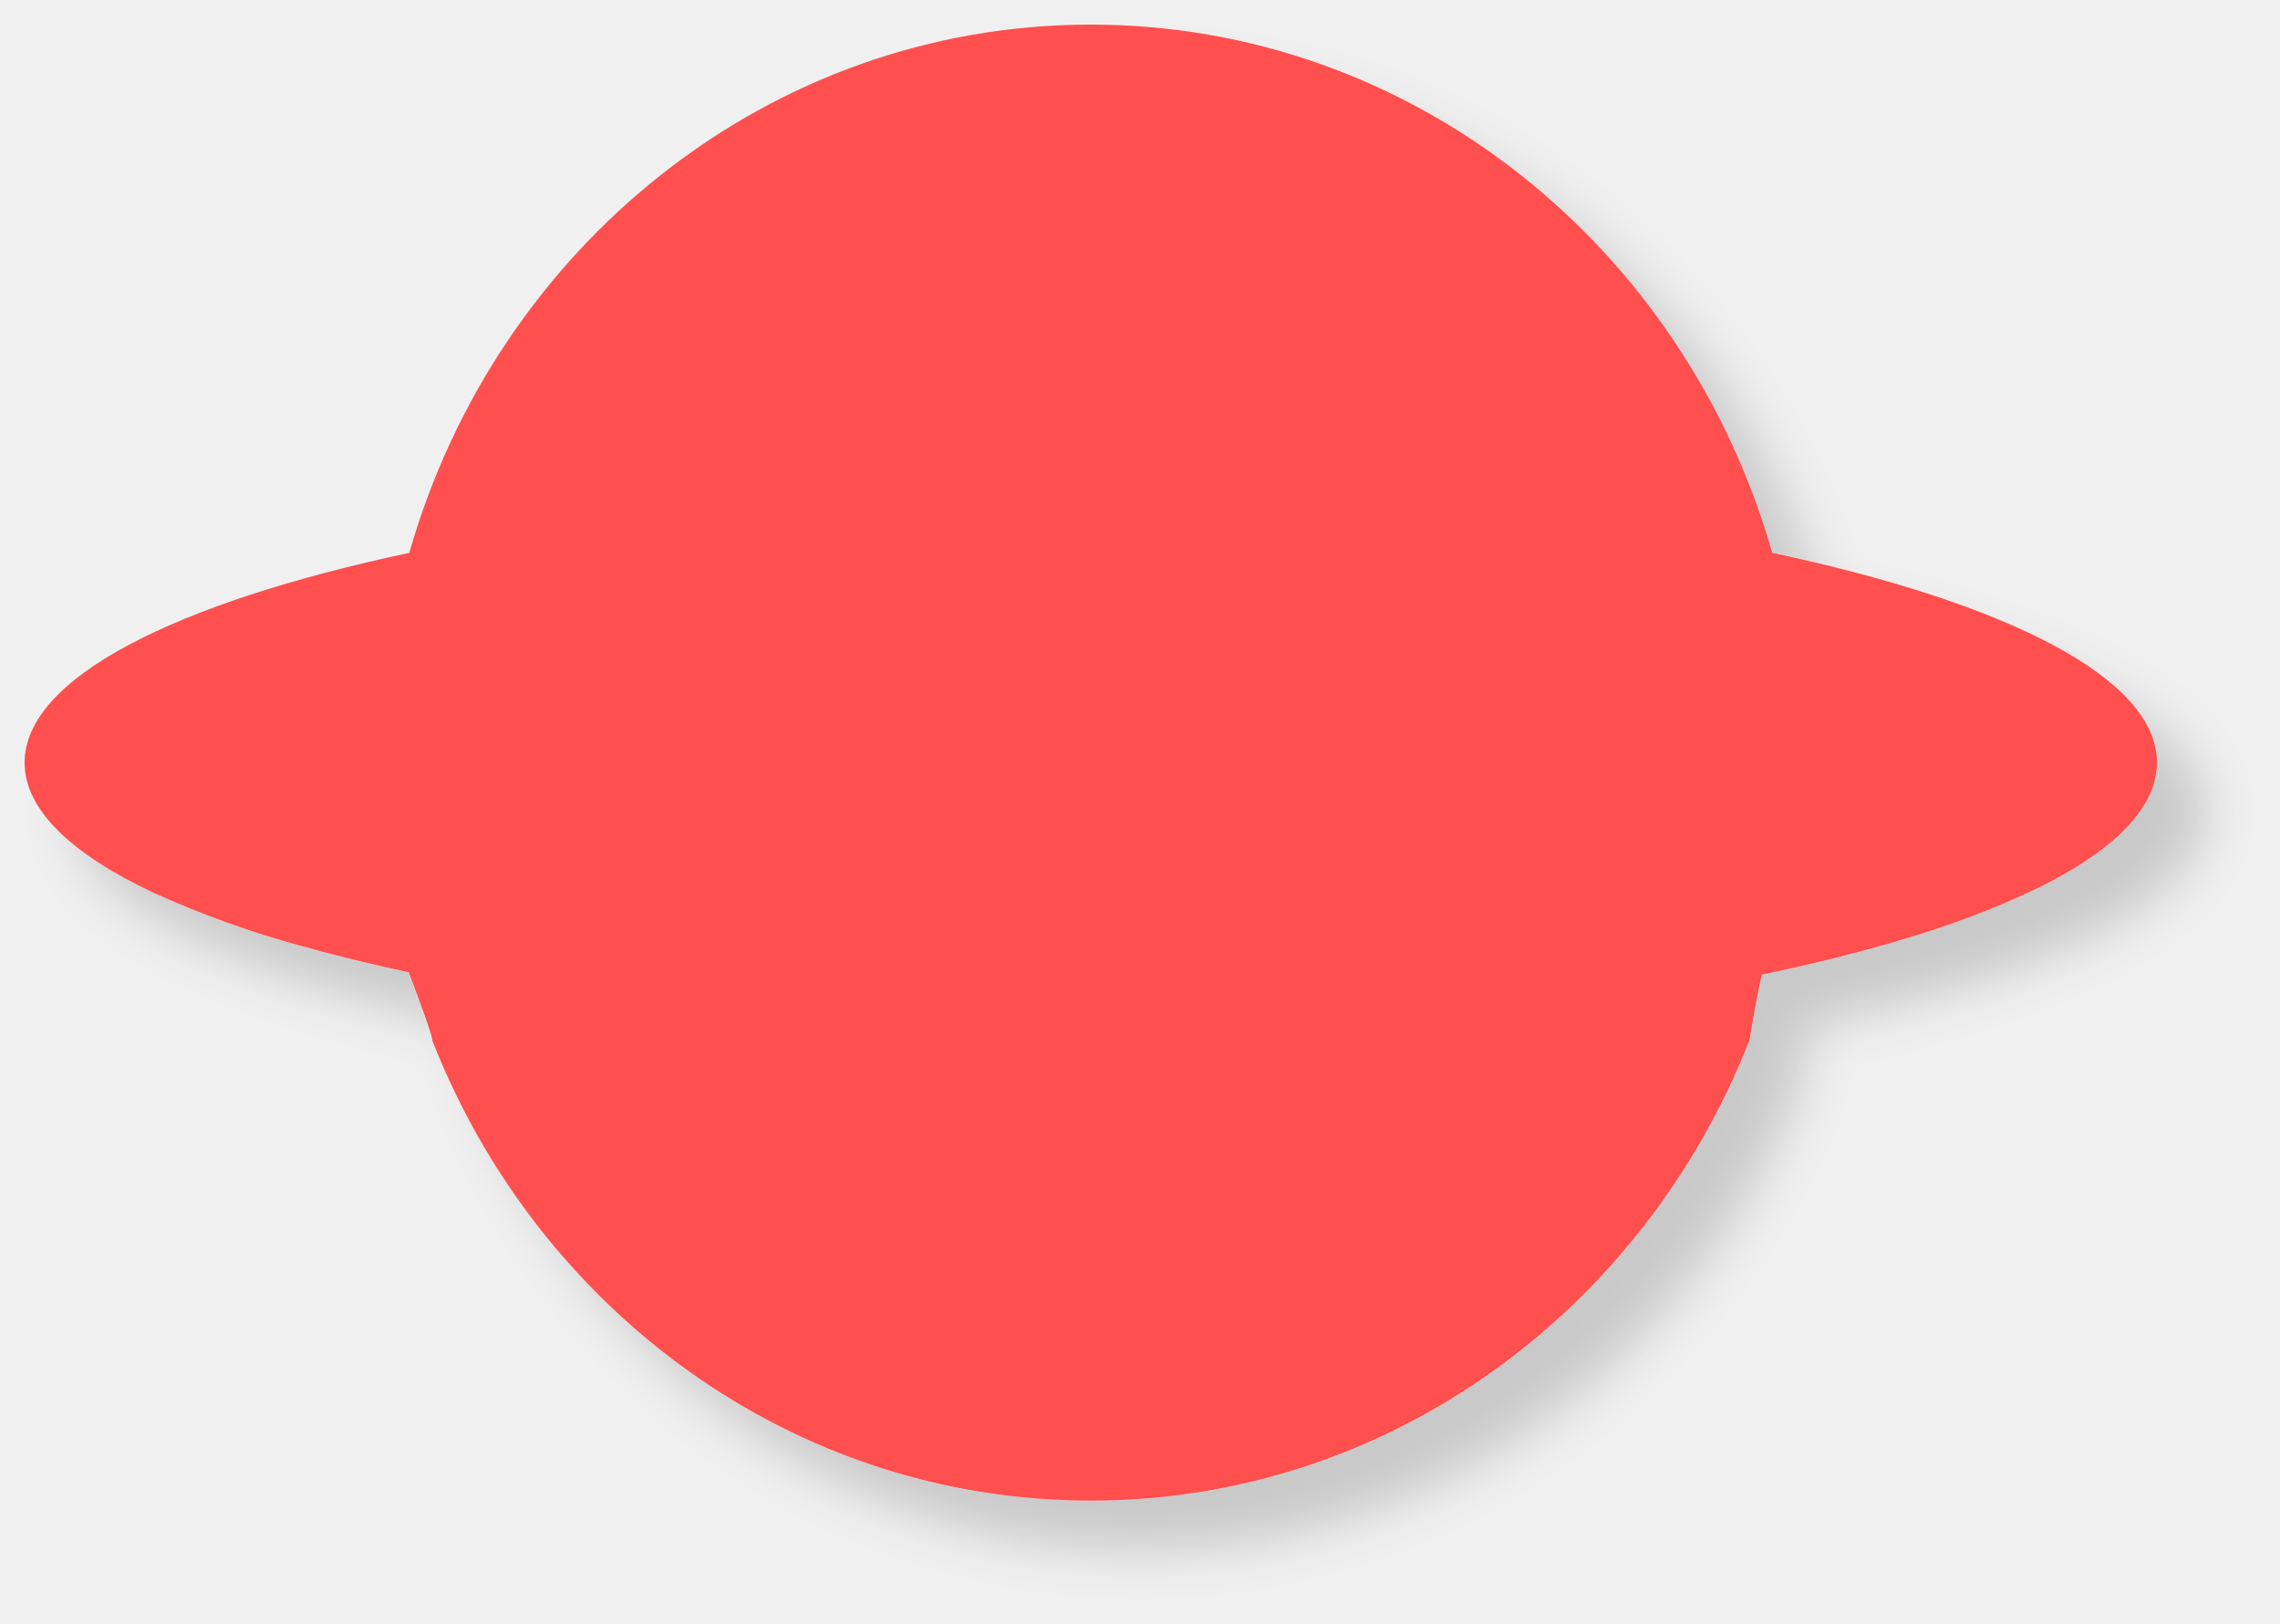
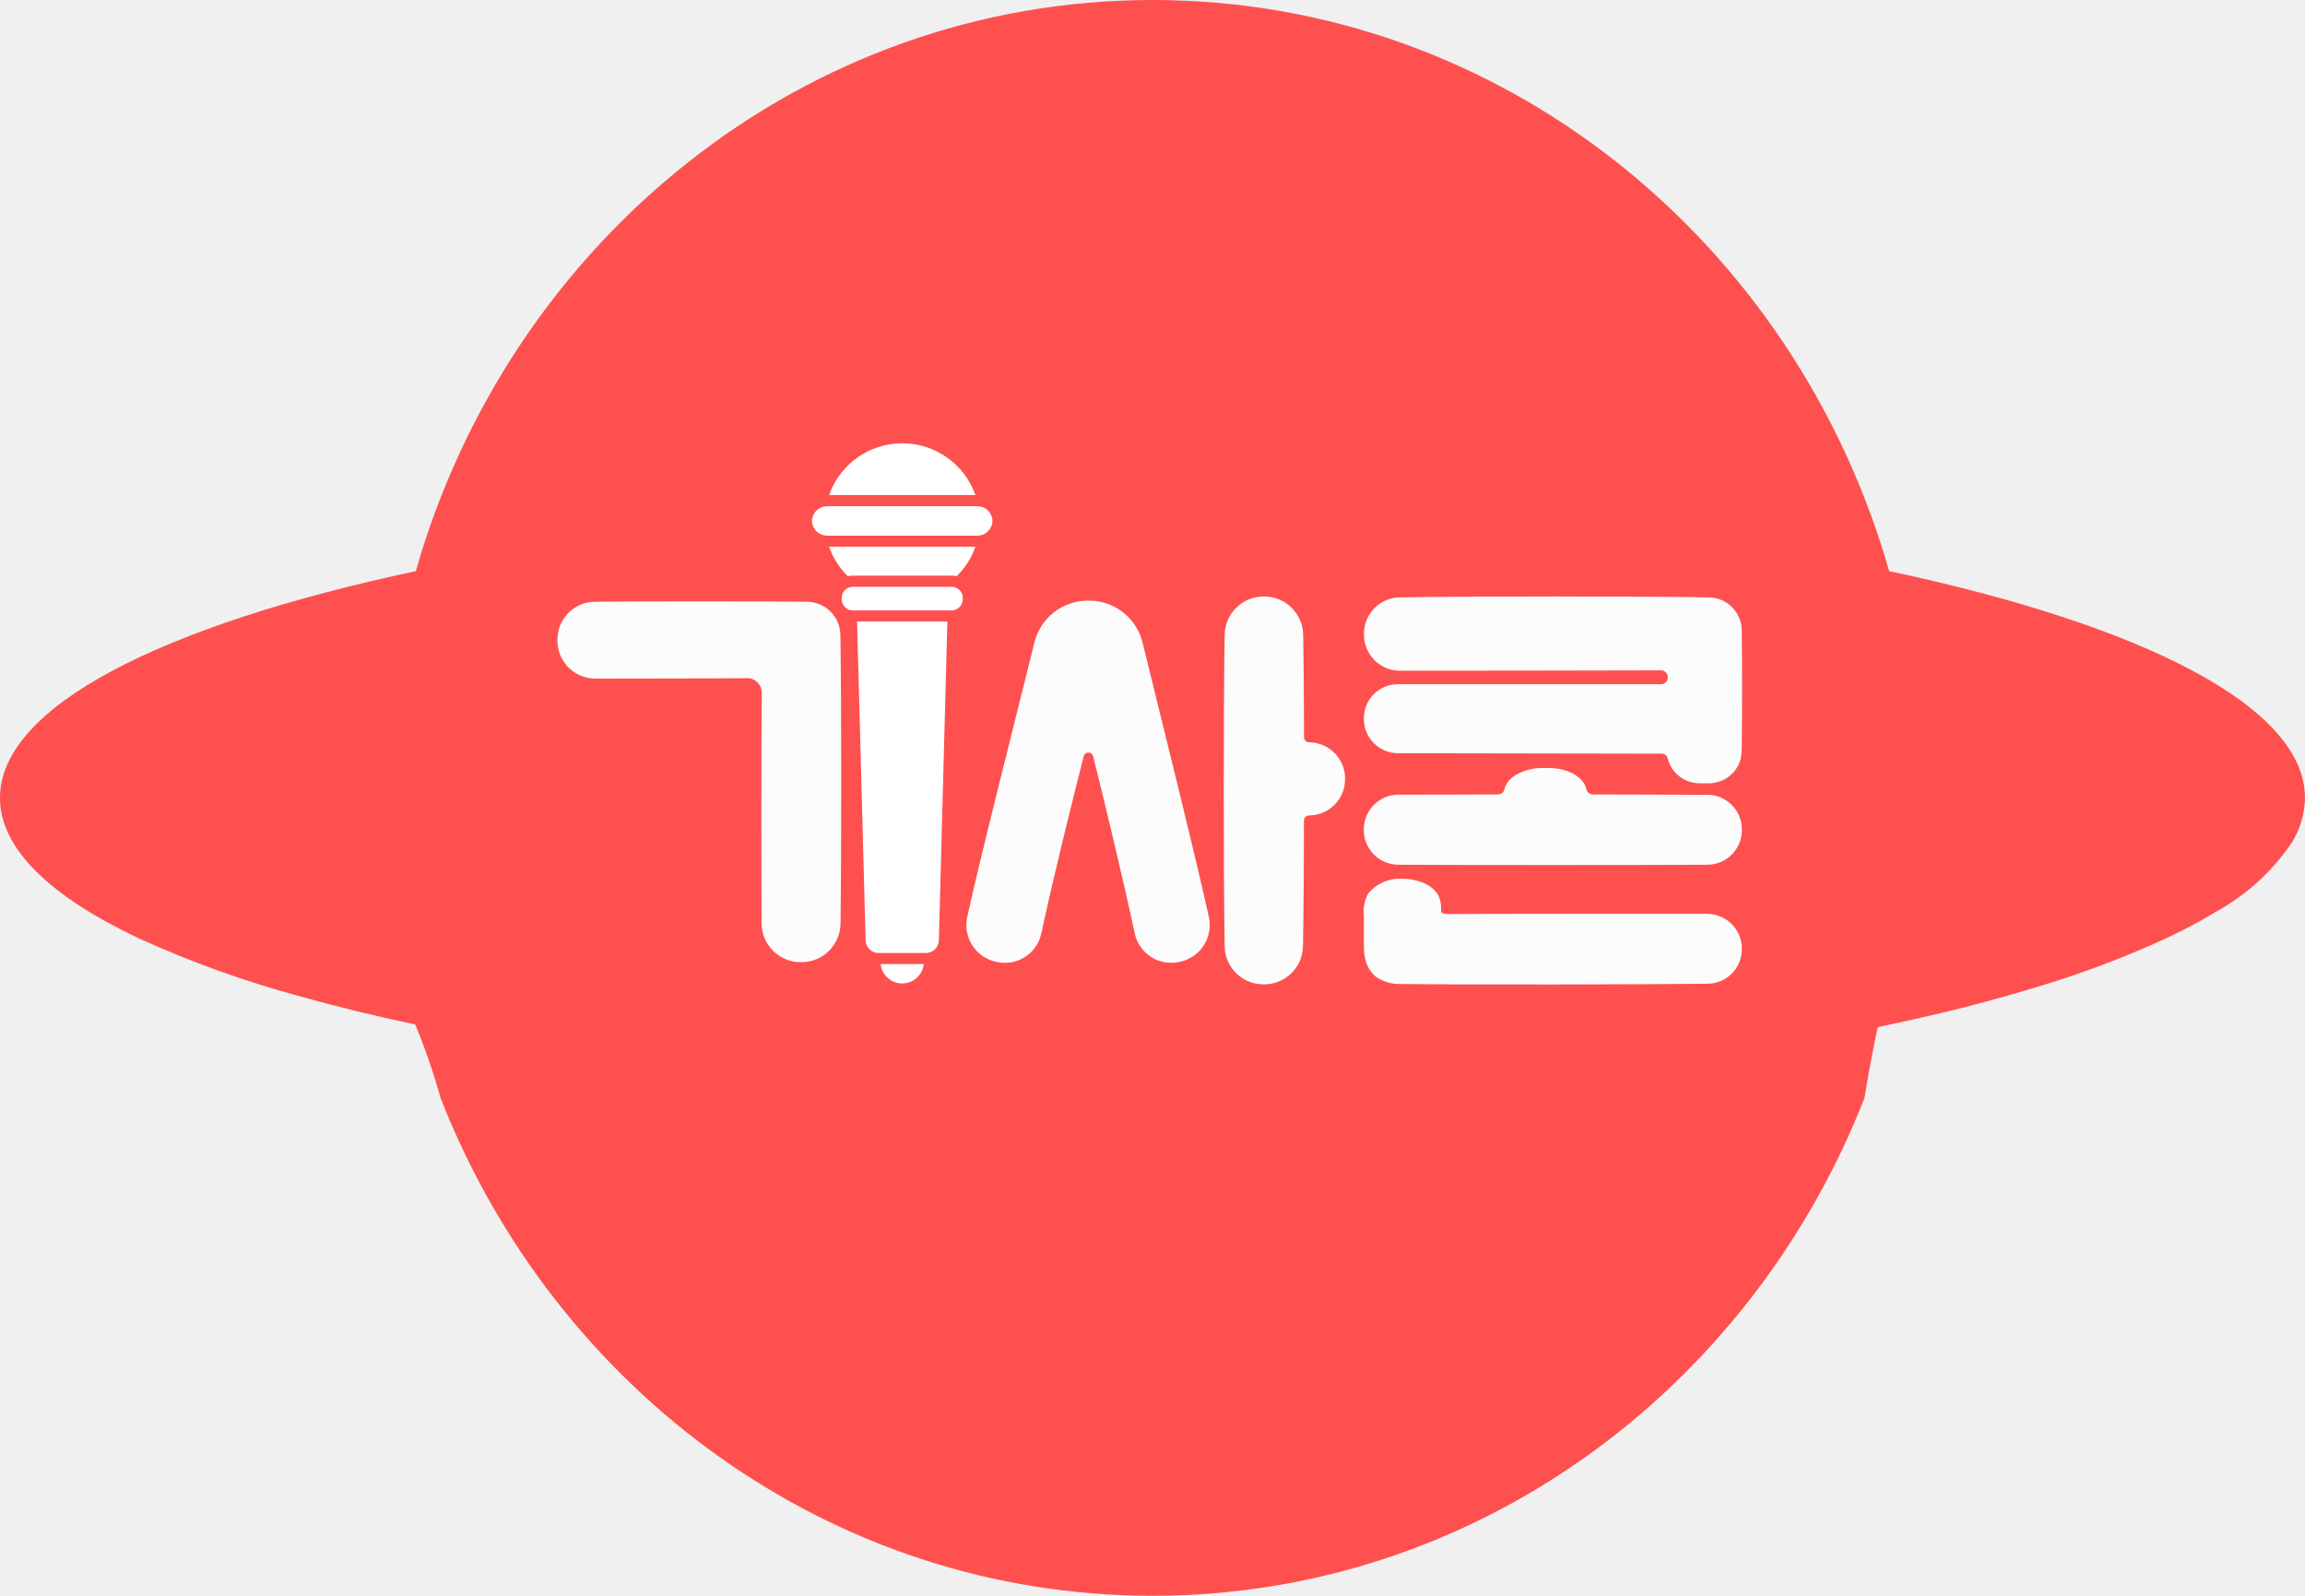
- <svg xmlns="http://www.w3.org/2000/svg" width="278" height="197.999" viewBox="0 0 278 197.999">
+ <svg xmlns="http://www.w3.org/2000/svg" width="130" height="90" viewBox="0 0 130 90">
  <defs>
-     <filter id="logo_bg" x="0" y="0" width="278" height="197.999" filterUnits="userSpaceOnUse">
-       <feOffset dx="6" dy="6" input="SourceAlpha" />
-       <feGaussianBlur stdDeviation="3" result="blur" />
-       <feFlood flood-opacity="0.161" />
-       <feComposite operator="in" in2="blur" />
-       <feComposite in="SourceGraphic" />
-     </filter>
+     <clipPath id="ay6h6i068a">
+       <path data-name="사각형 2985" style="fill:none" d="M0 0h30v31.8H0z" />
+     </clipPath>
+     <clipPath id="44hsisjvxb">
+       <path data-name="사각형 1981" style="fill:none" d="M0 0h71.875v50H0z" />
+     </clipPath>
  </defs>
-   <g id="logo_bg-2" data-name="logo_bg" transform="translate(3 3)">
-     <g transform="matrix(1, 0, 0, 1, -3, -3)" filter="url(#logo_bg)">
-       <path id="logo_bg-3" data-name="logo_bg" d="M49.693,123.845c.247.048-1.637-5.086-2.853-8.278-4.638-.99-9.01-2.058-13.068-3.2a118.279,118.279,0,0,1-18.082-6.508C5.684,101.142,0,95.74,0,90,0,79.712,18.249,70.52,46.907,64.418,57.524,27.178,90.695,0,130,0s72.477,27.178,83.093,64.418C241.748,70.52,260,79.712,260,90a9.785,9.785,0,0,1-1.5,5.065c-1.643,2.755-4.607,5.4-8.718,7.883-.823.5-1.688.988-2.6,1.475-1.3.691-2.731,1.367-4.212,2.032a112.507,112.507,0,0,1-12.654,4.705c-3.974,1.233-8.288,2.389-12.905,3.464-1.408.327-2.853.644-4.316.958q-.639.136-1.284.271c-.434,1.974-.942,4.581-1.5,7.993C197.425,156.772,166.334,180,130,180S62.574,156.772,49.693,123.845Z" transform="translate(3 3)" fill="#ff5050" />
-     </g>
+   <g data-name="그룹 2256" style="clip-path:url(#ay6h6i068a)" transform="translate(50 29)">
+     <path data-name="패스 6572" d="m9.853 1.694-1.468.683-1.7 1.245-1.5 1.639-.874 1.419-.549 1.5-.09 1.47.318 1.307.659.959-.564-.16-.547-.058-.385.106-.366.247-.373.4-.691 1.477-.277 1.161-.223 1.535.06 2 .256 1.522.342.71.546.332.68.126-.526.7-.324.793.093 1.159.379 1.682.879 1.14.726.57h.581l.568-.135-.094.643.387.911.453.715 1.305.96 1.19.436 1.456.2.9-.162.408-.308.158.659.338.433.58.423 1.127.382 1.238.217H16.8s1.472-.185 1.49-.19.733-.477.733-.477l.427-1.123.519.576.743.14.79-.01 1.694-.213 1.746-.789.9-.931.65-.923.228-.774L26.6 27l-.014-.287.648.223.752-.224.617-.3.777-.736.843-1.128.672-2.162-.13-1.467-.2-1.116-.371-.99-.383-.645-.576-.522.178-.646.243-.782.205-1.469-.061-1.137-.372-.956-.474-.712-.2-.175-.024-.259.381-.437.169-1.054-.2-.94-.53-1.106-.821-.831-.833-.722-.772-.364-.965.024-.694.465-.085-.421-.18-.979-.709-1.1-1-.746-1.711-.75-1.455-.285-1.216-.037-1.051.346-.555.641-.281.483-.582-.787-1.054-.964-1.894-.585-1.566.015z" transform="translate(-1.031 -1.15)" style="fill:#ffffe1" />
+     <path data-name="패스 6573" d="M64.254 58.192s-1.172 5.535.893 6.507a10.722 10.722 0 0 0 4.882.67 2.563 2.563 0 0 0 2.232-1.8 4.978 4.978 0 0 0 .022-2.956z" transform="translate(-53.951 -49.118)" style="fill:#e6e6c1" />
+     <path data-name="패스 6574" d="M75.306 184.74a6.308 6.308 0 0 1-3.517 1.15 7.955 7.955 0 0 1-3.873-1.238l-.171.493.22 1.1 1.006.567 1.827.484 2.814.108 1.595-.416.317-.957z" transform="translate(-57.177 -155.859)" style="fill:#e1e1b9" />
+     <path data-name="패스 6575" d="M28.344 162.91a4.012 4.012 0 0 0 .719 1.72 4.263 4.263 0 0 0 3.895 1.627 4.167 4.167 0 0 0 1.682-.6l-.651 1.73-.8.213-2.638-.453-1.7-1.273a2.882 2.882 0 0 1-.821-1.8l.316-1.165" transform="translate(-23.655 -137.507)" style="fill:#e1e1b9" />
+     <path data-name="패스 6576" d="M16.932 162.039a2.922 2.922 0 0 1-2.425-.161l.825.8.486.108.605-.072z" transform="translate(-12.244 -136.636)" style="fill:#e1e1b9" />
+     <path data-name="패스 6577" d="M10.568 126.107s-1.694 1.517-1.787 2.238v-1.015l.468-.664.236-.433z" transform="translate(-7.411 -106.443)" style="fill:#e1e1b9" />
+     <path data-name="패스 6578" d="M11.5 69.33a10.764 10.764 0 0 1-5.1.167l.756-1.222.951-.325z" transform="translate(-5.402 -57.354)" style="fill:#e6e6c1" />
+     <path data-name="패스 6579" d="M123.469 160.313a4.306 4.306 0 0 1-.556 2.314 5.141 5.141 0 0 1-4.8 2.126 1.859 1.859 0 0 1-.812-.215 1.839 1.839 0 0 1-.645-.6 1.991 1.991 0 0 0 .21 1.191 1.964 1.964 0 0 0 .621.693l1.432.014 1.294-.163 1.438-.684 1.611-1.087.878-1.469-.124-1.25-.543-.873" transform="translate(-98.439 -135.315)" style="fill:#e1e1b9" />
+     <path data-name="패스 6580" d="M166.307 126.781a6.131 6.131 0 0 1-4.494 5.229l.315.586h1.026l1.289-.515.924-.79 1.06-2.469-.119-2.041" transform="translate(-136.569 -107.012)" style="fill:#e1e1b9" />
+     <path data-name="패스 6581" d="M173.662 94.654a2.756 2.756 0 0 1-1.767 1.51s.756-.043.759-.059.611.154.611.154z" transform="translate(-145.078 -79.894)" style="fill:#e1e1b9" />
+     <path data-name="패스 6582" d="M172.923 71.5a8.837 8.837 0 0 0-2.146-3.171l1.077-.082.677.887.392 2.366" transform="translate(-144.135 -57.605)" style="fill:#e1e1b9" />
+     <path data-name="패스 6583" d="M149.915 33.394a3.789 3.789 0 0 0-3.049-.8 3.558 3.558 0 0 0-1.843 1.045l.806-1.649.916-.508.744.02 2.427 1.893" transform="translate(-122.399 -26.572)" style="fill:#e6e6c1" />
+     <path data-name="패스 6584" d="M102.5 7.483a3.991 3.991 0 0 0-3.366.9A3.758 3.758 0 0 0 98 10.621l-.63-2.192.839-1.129 1.214-.365 3.078.543" transform="translate(-82.183 -5.858)" style="fill:#e6e6c1" />
+     <path data-name="패스 6585" d="M73.613 40.883A8.678 8.678 0 0 0 69 39.457c-1.234-.035-3.161-.076-3.863 1.177a9.308 9.308 0 0 0-.074 6.456c.945 2.135 6.023 1.757 6.749 1.153s1-1.238.856-3.372" transform="translate(-54.453 -33.294)" style="fill:#ffffe6" />
+     <path data-name="패스 6586" d="M14.737 15.614a9.028 9.028 0 0 1-2.021-.216 3.081 3.081 0 0 1-2.281-1.525 9.465 9.465 0 0 1 .082-6.627c.765-1.366 2.811-1.309 4.034-1.274a8.881 8.881 0 0 1 4.717 1.459.191.191 0 1 1-.213.316 8.5 8.5 0 0 0-4.515-1.394c-1.136-.031-3.038-.085-3.691 1.08a9.144 9.144 0 0 0-.066 6.286 2.83 2.83 0 0 0 2.019 1.308 7.787 7.787 0 0 0 4.433-.224c.668-.556.925-1.125.787-3.213a.191.191 0 0 1 .178-.2.187.187 0 0 1 .2.178c.147 2.241-.166 2.9-.924 3.531a5.516 5.516 0 0 1-2.743.518" />
+     <path data-name="패스 6587" d="M6.286 12.139a.19.19 0 0 1-.043 0c-1.524-.35-3.61-.829-3.812-3.792a5.4 5.4 0 0 1 .555-2.618A10.6 10.6 0 0 1 8.912.336 5.782 5.782 0 0 1 13.639.7c2.218 1.24 2.2 4.181 2.2 4.306a.189.189 0 0 1-.193.188.191.191 0 0 1-.187-.194c0-.028.011-2.84-2.007-3.968A5.411 5.411 0 0 0 9.03.7a10.193 10.193 0 0 0-5.7 5.189 5.032 5.032 0 0 0-.517 2.429c.169 2.483 1.628 3.012 3.516 3.446a.191.191 0 0 1-.042.376" />
+     <path data-name="패스 6588" d="M2.033 19.98a1.668 1.668 0 0 1-1.02-.316c-1.14-.845-1.091-3.169-.922-5.1a7.336 7.336 0 0 1 1.346-3.567 1.481 1.481 0 0 1 1.876-.467c.379.2.816.407.82.409a.191.191 0 0 1-.166.343s-.446-.215-.829-.415a1.1 1.1 0 0 0-1.39.349 6.954 6.954 0 0 0-1.277 3.38c-.148 1.689-.229 4.02.769 4.761a1.927 1.927 0 0 0 1.9-.009.191.191 0 1 1 .142.354 3.4 3.4 0 0 1-1.248.278" />
+     <path data-name="패스 6589" d="M3.687 26.396a1.284 1.284 0 0 1-.178-.012c-.508-.07-1.465-.512-2.165-2.683-1.028-3.195.73-4.058.8-4.093a.191.191 0 0 1 .162.345c-.064.031-1.523.776-.6 3.631.658 2.046 1.518 2.377 1.858 2.422a.749.749 0 0 0 .728-.275.191.191 0 0 1 .318.211 1.11 1.11 0 0 1-.92.454" />
+     <path data-name="패스 6590" d="M9.224 30.22a7.147 7.147 0 0 1-2.633-.645 3.734 3.734 0 0 1-2.409-3c-.092-1.484 1.084-1.6 1.1-1.606a.188.188 0 0 1 .207.173.191.191 0 0 1-.172.207c-.085.009-.817.116-.75 1.2a3.366 3.366 0 0 0 2.187 2.677c.833.38 2.447.845 3.236.472a.691.691 0 0 0 .4-.467.191.191 0 0 1 .369.1 1.065 1.065 0 0 1-.6.714 2.181 2.181 0 0 1-.925.175" />
+     <path data-name="패스 6591" d="M14.978 31.8a7.89 7.89 0 0 1-3.7-.708 1.753 1.753 0 0 1-.874-1.122 2.818 2.818 0 0 1 .415-1.927.191.191 0 0 1 .32.208 2.471 2.471 0 0 0-.363 1.634 1.388 1.388 0 0 0 .7.879c1.553.915 4.874.65 5.627.5a1.449 1.449 0 0 0 1.065-1.734.191.191 0 0 1 .378-.051 1.817 1.817 0 0 1-1.367 2.159 12.943 12.943 0 0 1-2.2.167" />
+     <path data-name="패스 6592" d="M20.252 30.794a8.167 8.167 0 0 1-1.237-.1c-.685-.105-1.07-1.857-1.171-2.391a.191.191 0 0 1 .375-.071c.185.972.572 2.042.854 2.086a6.11 6.11 0 0 0 4.77-1.054 4.134 4.134 0 0 0 1.658-2.537 2.108 2.108 0 0 0-.612-1.6.191.191 0 0 1 .283-.256 2.472 2.472 0 0 1 .71 1.89 4.492 4.492 0 0 1-1.8 2.8 6.057 6.057 0 0 1-3.831 1.23" />
+     <path data-name="패스 6593" d="M26.292 25.878a2.052 2.052 0 0 1-1.016-.252.191.191 0 0 1 .206-.321c.05.032 1.22.738 2.625-.708 1.547-1.592 1.914-3.8 1.061-6.373a2.523 2.523 0 0 0-1.219-1.622 1.7 1.7 0 0 0-1.245-.04.191.191 0 0 1-.149-.351 2.054 2.054 0 0 1 1.546.041 2.871 2.871 0 0 1 1.429 1.852c.9 2.721.5 5.058-1.149 6.759a2.9 2.9 0 0 1-2.089 1.016" />
+     <path data-name="패스 6594" d="M28.203 16.711a.191.191 0 0 1-.175-.265c.016-.038 1.606-3.866-.581-5.845a.191.191 0 1 1 .256-.283c2.389 2.161.747 6.109.676 6.276a.191.191 0 0 1-.176.116" />
+     <path data-name="패스 6595" d="M26.991 10.812a1.276 1.276 0 0 1-.426-.073.191.191 0 1 1 .126-.36.937.937 0 0 0 .78-.08 1.115 1.115 0 0 0 .54-.73c.3-1.444-1.1-3.538-2.468-4.24a1.9 1.9 0 0 0-1.449-.169 1.106 1.106 0 0 0-.66.622.191.191 0 0 1-.348-.155 1.492 1.492 0 0 1 .882-.827 2.279 2.279 0 0 1 1.75.189c1.489.766 3.01 3.014 2.667 4.657a1.5 1.5 0 0 1-.726.984 1.358 1.358 0 0 1-.668.18" />
+     <path data-name="패스 6596" d="M22.472 7.128a.191.191 0 0 1-.105-.35 2.277 2.277 0 0 0 .721-2.428c-.314-1.589-2.481-2.449-3.4-2.746-.024-.008-2.5-.753-3.676.077a1.435 1.435 0 0 0-.589 1.219.188.188 0 0 1-.2.185.19.19 0 0 1-.185-.2 1.815 1.815 0 0 1 .75-1.519c1.348-.95 3.987-.137 4.013-.128 1.219.394 3.314 1.312 3.655 3.035a2.639 2.639 0 0 1-.886 2.82.19.19 0 0 1-.1.031" />
+     <path data-name="패스 6597" d="M17.396 17.042a.467.467 0 0 0-.467.467v.467a.468.468 0 0 0 .935 0v-.467a.467.467 0 0 0-.467-.467" />
+     <path data-name="패스 6598" d="M17.399 18.659a.683.683 0 0 1-.682-.682v-.465a.682.682 0 0 1 1.364 0v.467a.683.683 0 0 1-.682.682m0-1.4a.253.253 0 0 0-.253.252v.467a.252.252 0 0 0 .5 0v-.468a.253.253 0 0 0-.252-.252" />
+     <path data-name="패스 6599" d="M12.262 17.042a.467.467 0 0 0-.467.467v.467a.467.467 0 0 0 .934 0v-.467a.467.467 0 0 0-.467-.467" />
+     <path data-name="패스 6600" d="M12.262 18.659a.683.683 0 0 1-.682-.682v-.465a.682.682 0 0 1 1.364 0v.467a.683.683 0 0 1-.682.682m0-1.4a.253.253 0 0 0-.252.252v.467a.252.252 0 0 0 .5 0v-.468a.253.253 0 0 0-.253-.252" />
+     <path data-name="패스 6602" d="M79.145 126.964a2.94 2.94 0 0 1-2.941-2.94v-.045h5.882v.045a2.94 2.94 0 0 1-2.941 2.94" transform="translate(-64.316 -104.647)" style="fill:#ed8062" />
+     <path data-name="패스 6603" d="M14.829 22.508a3.135 3.135 0 0 1-3.132-3.131v-.045a.191.191 0 0 1 .191-.191h5.882a.191.191 0 0 1 .191.191v.045a3.135 3.135 0 0 1-3.132 3.131m-2.746-2.985a2.751 2.751 0 0 0 5.493 0z" />
+     <path data-name="패스 6607" d="M102.832 150.281s-.29 1.51.117 1.919c.565.568 1.719 1.133 4.226 1.04l-1.576-.469-1.1-.571-.861-.693-.651-.683z" transform="translate(-86.705 -126.847)" style="fill:#e6e6c1" />
+     <path data-name="패스 6608" d="M110.494 127.567a22.906 22.906 0 0 0-2.837-2.216c-1.164-.665-1.884-.988-3.317-.3-.948.453-2.834 3.043-1.239 4.547a8.434 8.434 0 0 0 4.1 2.059" transform="translate(-86.495 -105.227)" style="fill:#ffffe6" />
+     <path data-name="패스 6609" d="M104.426 141.285a9.665 9.665 0 0 0 3.524 2.526l-2.742-.932-1.356-1.127-.479-.934.151-1.748a4.467 4.467 0 0 0 .9 2.215" transform="translate(-87.246 -117.385)" style="fill:#e6e6c1" />
+     <path data-name="패스 6610" d="M20.705 26.617a.2.2 0 0 1-.05-.007 8.594 8.594 0 0 1-4.18-2.1 2.167 2.167 0 0 1-.644-2 4.371 4.371 0 0 1 1.932-2.86 3.14 3.14 0 0 1 3.494.31 23.281 23.281 0 0 1 2.868 2.238.191.191 0 0 1-.252.286 22.979 22.979 0 0 0-2.805-2.193c-1.126-.643-1.777-.948-3.141-.3a4.062 4.062 0 0 0-1.719 2.575 1.779 1.779 0 0 0 .529 1.662 8.275 8.275 0 0 0 4.017 2.014.191.191 0 0 1-.049.375" />
+   </g>
+   <path data-name="logo_bg" d="M24.847 61.923a35.433 35.433 0 0 0-1.426-4.139c-2.319-.495-4.5-1.029-6.534-1.6a59.191 59.191 0 0 1-9.04-3.254C2.842 50.571 0 47.87 0 45c0-5.143 9.124-9.739 23.453-12.79C28.763 13.589 45.348 0 65 0s36.239 13.589 41.547 32.209C120.875 35.26 130 39.857 130 45a4.9 4.9 0 0 1-.749 2.533 12.453 12.453 0 0 1-4.36 3.942c-.411.25-.844.494-1.3.737-.653.347-1.366.684-2.106 1.016a56.206 56.206 0 0 1-6.328 2.353 89.922 89.922 0 0 1-6.452 1.732c-.7.163-1.426.322-2.158.479l-.642.136c-.217.987-.471 2.29-.751 4C98.713 78.386 83.168 90 65 90S31.288 78.386 24.847 61.923z" transform="translate(-.001)" style="fill:#ff5050" />
+   <g data-name="그룹 410" style="clip-path:url(#44hsisjvxb)" transform="translate(29.562 20)">
+     <path data-name="패스 3429" d="M67.177 26.739c.021-.022.038-.047.058-.07.059-.059.106-.128.16-.19s.106-.128.161-.191.1-.126.159-.188.107-.128.161-.191l.159-.189c.053-.062.106-.128.161-.19s.1-.127.159-.189a3.188 3.188 0 0 0 .949-2.253v-.041a3.193 3.193 0 0 0-.915-2.253c.021-.03.046-.058.066-.089.056-.07.113-.139.162-.214a3.068 3.068 0 0 0 .358-.556 2.773 2.773 0 0 0 .288-1.071l.007-.107c.009-.111.016-.222.018-.333.024-1.977.023-4.834 0-6.647a3.119 3.119 0 0 0-3.056-3.081c-1.678-.039-5.639-.052-8.787-.052-3.955 0-7.3.019-8.738.051a3.267 3.267 0 0 0-3.163 2.729c-.021.084-.044.166-.059.252s-.044.166-.059.252-.044.167-.059.254-.044.166-.059.252-.044.167-.059.254-.044.166-.059.251-.044.168-.059.255-.044.164-.059.25-.044.167-.059.254-.044.166-.059.252-.044.166-.059.252-.044.167-.059.253-.044.166-.059.251-.044.166-.059.252-.045.167-.059.253c-.018.071-.042.137-.055.209-.008-1.265-.021-2.4-.041-3.393a3.466 3.466 0 0 0-3.437-3.385h-.066a3.456 3.456 0 0 0-3.422 3.258 3.263 3.263 0 0 0-.03.385v.086c0 .056-.018.109-.019.165v.081c0 .057-.019.111-.019.169v.087c0 .056-.018.107-.019.163v.081c0 .057-.019.112-.02.17v.089c0 .054-.018.106-.019.161v.082c0 .057-.019.111-.02.169v.083c0 .056-.019.11-.02.167v.083c0 .057-.018.111-.019.168v.087c0 .056-.018.108-.019.164v.081c0 .057-.019.111-.02.169v.087c0 .055-.018.107-.019.162v.081c0 .058-.019.111-.02.169v.087c0 .056-.018.108-.019.164v.083c0 .057-.019.11-.019.167v.082c0 .057-.019.111-.02.168v.082c0 .057-.019.111-.019.169v.089c0 .054-.018.106-.019.162v.083c0 .057-.019.11-.02.167v.082c0 .057-.019.111-.02.169v.087c0 .055-.018.107-.019.163v.081c0 .057-.019.111-.02.169v.087c0 .055-.018.108-.019.164v.081c0 .057-.019.111-.02.169v.089c0 .054-.018.106-.019.162v.083c0 .057-.019.111-.02.168v.083c0 .027-.012.073-.013.109a3025.55 3025.55 0 0 0-.919-3.729l-.695-2.821a4.345 4.345 0 0 0-4.231-3.314h-.062a4.335 4.335 0 0 0-3.378 1.621c0-.014-.008-.029-.013-.043a2.1 2.1 0 0 0-.043-.284 2.043 2.043 0 0 0-.044-.286 2.067 2.067 0 0 0-.043-.281 2.1 2.1 0 0 0-.043-.284 2.093 2.093 0 0 0-.043-.283 2.141 2.141 0 0 0-.044-.286 2.065 2.065 0 0 0-.043-.281.578.578 0 0 0-.016-.117 1.951 1.951 0 0 0-.049-.36 2.039 2.039 0 0 0-.042-.279 2.085 2.085 0 0 0-.043-.282 2.085 2.085 0 0 0-.043-.282 2.044 2.044 0 0 0-.044-.286 2.039 2.039 0 0 0-.043-.279 2.084 2.084 0 0 0-.043-.282 1.981 1.981 0 0 0-.044-.287 2.035 2.035 0 0 0-.043-.278 2.084 2.084 0 0 0-.043-.282 2.072 2.072 0 0 0-.982-1.594 5.629 5.629 0 0 0-10.689 0 2.067 2.067 0 0 0-.834 2.562 2.015 2.015 0 0 0 .093.28 2.019 2.019 0 0 0 .091.279 2.256 2.256 0 0 0 .093.282 2.017 2.017 0 0 0 .094.28 1.956 1.956 0 0 0 .092.28 2.041 2.041 0 0 0 .092.278 1.962 1.962 0 0 0 .094.282 1.891 1.891 0 0 0 .093.281 1.914 1.914 0 0 0 .091.277c-.924-.018-3.967-.024-6.3-.024-2.1 0-4.863.006-5.728.021A3.4 3.4 0 0 0 0 12.327v.052a3.352 3.352 0 0 0 .655 1.987c.05.084.1.165.162.244s.1.163.161.242.1.166.163.245.1.163.16.243.1.163.16.241.1.165.162.244.1.164.161.243.1.163.161.242.1.166.163.245.1.164.162.243.1.163.159.242.1.164.161.243.1.166.163.246.1.163.161.241.1.164.161.244.1.163.161.242.1.164.161.243.1.165.162.244.1.164.162.243.1.164.16.243.1.164.162.244.1.164.161.243.1.164.161.243.1.163.161.242.1.164.161.243a2.831 2.831 0 0 0 .162.243c.05.084.1.164.161.244a2.757 2.757 0 0 0 .161.242 2.9 2.9 0 0 0 .16.243c.051.084.1.166.162.245s.1.163.161.242.1.164.161.243.1.165.163.244.1.164.161.243a2.766 2.766 0 0 0 .161.243c.049.084.1.165.161.244s.1.163.16.242.1.165.162.244a2.84 2.84 0 0 0 .162.244 2.831 2.831 0 0 0 .162.243 2.881 2.881 0 0 0 2.535 1.452h1.866c0 1.024 0 1.983.01 2.793a3.439 3.439 0 0 0 .616 1.946c.035.057.069.114.107.168s.068.111.1.164l.1.163c.033.052.069.113.106.168.043.07.089.139.136.206.031.049.061.1.094.146s.067.112.1.166.066.111.1.164.068.113.106.167.067.112.105.165.067.111.1.164.066.111.1.164.067.112.106.166.066.111.1.165.066.111.1.164.067.112.1.165.068.112.106.166.067.111.1.164l.1.166c.033.054.068.112.105.165s.067.112.1.165l.1.165.1.164c.033.053.067.112.106.166s.066.111.1.164.066.112.1.165.067.113.1.166.067.112.105.165.068.112.1.166l.1.164c.032.053.067.112.106.166s.066.111.1.164.067.112.1.166.067.111.105.164.067.112.1.165.068.112.106.166.066.112.1.165.066.111.1.164.068.113.106.167.066.111.1.164a3 3 0 0 0 2.661 1.431h.042a2.99 2.99 0 0 0 2.184-.965c.028.028.056.056.086.082.013.033.033.064.048.1.021.054.048.106.074.158s.048.106.074.159a2.235 2.235 0 0 0 4.265-.321 1.841 1.841 0 0 0 .209-.2 2.95 2.95 0 0 0 1.714.967l.039.007a3 3 0 0 0 .489.041 2.946 2.946 0 0 0 2.866-2.321c.24-1.127.564-2.521.89-3.873.329 1.4.647 2.792.878 3.874a2.931 2.931 0 0 0 3.353 2.279l.041-.007a2.94 2.94 0 0 0 1.086-.418 3 3 0 0 0 2.524 1.439h.048a3.021 3.021 0 0 0 2.947-2.4c.014-.054.031-.107.042-.162s.031-.107.042-.163.031-.107.042-.163.031-.106.042-.161.031-.108.043-.164.03-.108.042-.163.03-.107.041-.163c.006-.02.015-.038.019-.058v.607a3.369 3.369 0 0 0 .194 1.232 2.7 2.7 0 0 0 .811 1.136 3.106 3.106 0 0 0 1.877.6c1.023.013 3.06.02 5.589.02 3.48 0 6.9-.013 8.316-.033a2.789 2.789 0 0 0 2.013-.91c.056-.051.109-.1.161-.158s.109-.1.16-.157.109-.1.159-.157.109-.1.16-.157.11-.1.162-.159.109-.1.16-.158.108-.1.158-.155.11-.1.161-.158.109-.1.161-.158.109-.1.161-.158.108-.1.159-.156.11-.1.162-.159.108-.1.159-.156.11-.1.161-.159.109-.1.16-.158.109-.1.159-.156.11-.1.161-.158.108-.1.159-.156.11-.1.162-.159.108-.1.159-.156.11-.1.162-.159.109-.1.159-.156.109-.1.16-.158.11-.1.161-.158.107-.1.158-.156.11-.1.161-.158.109-.1.161-.158.109-.1.159-.157.109-.1.161-.157.109-.1.161-.157.109-.1.16-.158.109-.1.161-.158.108-.1.158-.155.111-.1.162-.159.108-.1.158-.155.11-.1.162-.159.109-.1.16-.157.109-.1.161-.158.108-.1.159-.156.111-.1.162-.16a3.182 3.182 0 0 0 1.024-2.326v-.045a3.2 3.2 0 0 0-2.128-3" transform="translate(.625 3.75)" style="fill:#ff5050" />
+     <path data-name="패스 3430" d="M94.143 43.273c-.758-.006-13.758 0-14.544.016-.143 0-.462.011-.475-.18a1.663 1.663 0 0 0-.182-.936 1.766 1.766 0 0 0-.77-.622 2.969 2.969 0 0 0-1.227-.251 2.291 2.291 0 0 0-1.932.842 2.1 2.1 0 0 0-.237 1.266c0 .527-.009 1.067 0 1.594a3.089 3.089 0 0 0 .129 1.025 1.823 1.823 0 0 0 .55.8 2.317 2.317 0 0 0 1.382.406c3.328.043 14.142.029 17.339-.015a1.944 1.944 0 0 0 1.916-1.947v-.045a1.96 1.96 0 0 0-1.951-1.949" transform="translate(-27.415 -11.737)" style="fill:#fcfcfc" />
+     <path data-name="패스 3431" d="M94.164 32.817c-1.184-.011-5.5-.022-6.463-.024a.36.36 0 0 1-.362-.246c0-.006 0-.007-.007-.013-.2-.95-1.453-1.231-2.034-1.231h-.57c-.491 0-1.828.276-2.033 1.222 0 .008-.01.011-.013.022-.071.261-.379.246-.379.246-.873.008-5.431.011-5.6.013a1.954 1.954 0 0 0-1.933 1.957v.037a1.957 1.957 0 0 0 1.945 1.958c3.369.021 14.037.021 17.441 0a1.949 1.949 0 0 0 1.936-1.941v-.042a1.95 1.95 0 0 0-1.931-1.962" transform="translate(-27.415 -7.988)" style="fill:#fcfcfc" />
+     <path data-name="패스 3432" d="M76.677 24.665a1.924 1.924 0 0 1-1.9-1.926v-.047a1.91 1.91 0 0 1 1.893-1.918c.926-.007 13.768 0 14.857 0a.391.391 0 0 0 0-.782c-.371 0-13.84.03-14.746.021a2.027 2.027 0 0 1-2-2.029v-.049a2.044 2.044 0 0 1 2-2.057c3.1-.068 14.47-.068 17.469 0a1.875 1.875 0 0 1 1.835 1.849c.027 1.83.028 4.646 0 6.612 0 .127-.015.255-.022.382a1.525 1.525 0 0 1-.163.6 1.855 1.855 0 0 1-1.676 1.039h-.509a1.856 1.856 0 0 1-1.819-1.45.335.335 0 0 0-.325-.219 1.081 1.081 0 0 0-.127 0z" transform="translate(-27.415 -2.185)" style="fill:#fcfcfc" />
+     <path data-name="패스 3433" d="M12.661 20.6c-.6.014-7.9.023-8.527.023A2.137 2.137 0 0 1 2 18.48v-.052a2.136 2.136 0 0 1 2.1-2.139c1.614-.028 10.427-.028 12 0a1.9 1.9 0 0 1 1.861 1.869c.059 3.848.061 12.234.006 16.279a2.2 2.2 0 0 1-2.2 2.178h-.05a2.2 2.2 0 0 1-2.2-2.194c-.021-3.61-.017-10.407.01-12.981a.835.835 0 0 0-.863-.847" transform="translate(-.125 -2.351)" style="fill:#fcfcfc" />
+     <path data-name="패스 3434" d="M48.84 18.56c1.107 4.505 2.889 11.632 3.74 15.474a2.121 2.121 0 0 1-1.722 2.553l-.051.008a2.1 2.1 0 0 1-2.407-1.634c-.629-2.947-1.718-7.49-2.346-9.99a.274.274 0 0 0-.531 0c-.64 2.5-1.763 7.043-2.39 9.991a2.1 2.1 0 0 1-2.406 1.634l-.051-.009a2.121 2.121 0 0 1-1.723-2.552c.851-3.842 2.682-10.969 3.788-15.474A3.1 3.1 0 0 1 45.76 16.2h.062a3.1 3.1 0 0 1 3.018 2.36" transform="translate(-13.964 -2.324)" style="fill:#fcfcfc" />
+     <path data-name="패스 3435" d="M66.915 28.176a.28.28 0 0 0-.264.282c0 2.769-.022 5.38-.054 7.1A2.186 2.186 0 0 1 64.4 37.7h-.051a2.181 2.181 0 0 1-2.169-2.145c-.068-4.182-.068-13.353 0-17.567a2.2 2.2 0 0 1 2.188-2.163h.051a2.2 2.2 0 0 1 2.189 2.16c.029 1.5.047 3.436.049 5.781a.277.277 0 0 0 .264.283 2.047 2.047 0 0 1 2.051 2.037v.051a2.045 2.045 0 0 1-2.051 2.038" transform="translate(-22.672 -2.185)" style="fill:#fcfcfc" />
+     <path data-name="패스 3436" d="M29.525 36.089a.732.732 0 0 0 .72.688h2.689a.733.733 0 0 0 .721-.688l.481-18.007h-5.092z" transform="translate(-10.267 -3.03)" style="fill:#fff" />
+     <path data-name="패스 3437" d="M33.385 14.95h-5.112a.6.6 0 0 0-.384.146c-.011.009-.026.014-.036.024a.605.605 0 0 0-.19.439v.113a.627.627 0 0 0 .61.61h5.6a.628.628 0 0 0 .61-.61v-.112a.606.606 0 0 0-.191-.439c-.011-.01-.025-.015-.036-.024a.6.6 0 0 0-.383-.146z" transform="translate(-9.749 -1.856)" style="fill:#fff" />
+     <path data-name="패스 3438" d="M34.365 7.684c-.016 0-.029-.009-.046-.009H25.81c-.016 0-.03.008-.046.009a.821.821 0 0 0-.686.446.753.753 0 0 0 0 .756.823.823 0 0 0 .686.446c.016 0 .029.009.046.009h8.509c.016 0 .029-.008.046-.009a.821.821 0 0 0 .686-.446.751.751 0 0 0 0-.756.821.821 0 0 0-.686-.446" transform="translate(-8.741 .872)" style="fill:#fff" />
+     <path data-name="패스 3439" d="M30.641 2a4.379 4.379 0 0 0-4.126 2.922h8.253A4.379 4.379 0 0 0 30.641 2" transform="translate(-9.318 3)" style="fill:#fff" />
+     <path data-name="패스 3440" d="M27.571 13a1.217 1.217 0 0 1 .272-.033h5.6a1.211 1.211 0 0 1 .271.033 4.382 4.382 0 0 0 1.056-1.663h-8.255A4.382 4.382 0 0 0 27.571 13" transform="translate(-9.318 -.503)" style="fill:#fff" />
+     <path data-name="패스 3441" d="M32.386 50.088a1.229 1.229 0 0 0 1.214-1.095h-2.433a1.229 1.229 0 0 0 1.219 1.095" transform="translate(-11.063 -14.622)" style="fill:#fff" />
  </g>
</svg>
